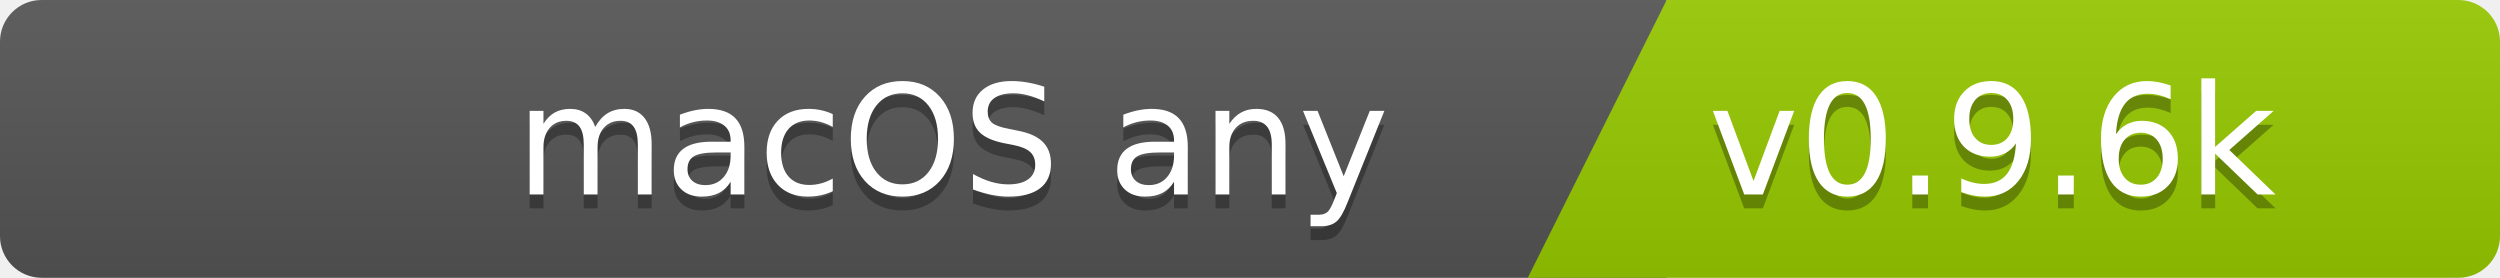
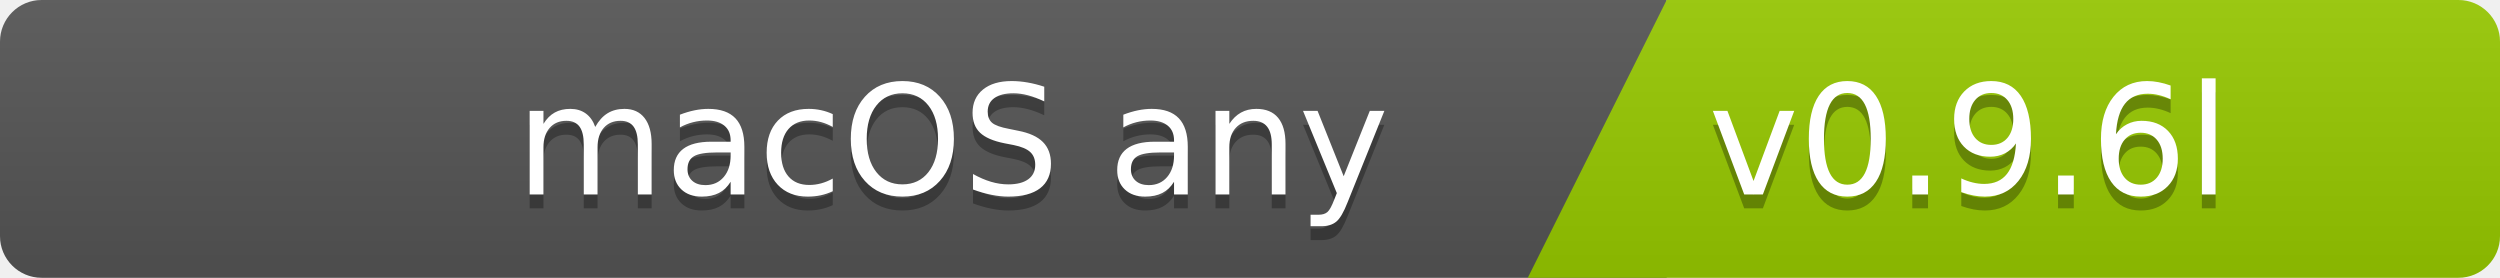
<svg xmlns="http://www.w3.org/2000/svg" width="180" height="20">
  <linearGradient id="b" x2="0" y2="100%">
    <stop offset="0" stop-color="#bbb" stop-opacity=".1" />
    <stop offset="1" stop-opacity=".1" />
  </linearGradient>
  <clipPath id="a">
    <rect width="180" height="20" rx="3" fill="#fff" />
  </clipPath>
  <g clip-path="url(#a)">
    <path fill="#555" d="M0   0h120v20H0z" />
    <path fill="#97ca00" d="M120 0h125v20H110z" />
    <path fill="url(#b)" d="M0   0h180v20H0z" />
  </g>
  <g fill="#fff" font-family="DejaVu Sans,Verdana,Geneva,sans-serif" font-size="110">
    <text x="1000" y="150" fill="#010101" fill-opacity=".3" transform="scale(.1)" text-anchor="end">macOS any</text>
    <text x="1000" y="140" transform="scale(.1)" text-anchor="end">macOS any</text>
-     <text x="1230" y="150" fill="#010101" fill-opacity=".3" transform="scale(.1)" text-anchor="start">v0.9.6k</text>
-     <text x="1230" y="140" transform="scale(.1)" text-anchor="start">v0.9.6k</text>
+     <text x="1230" y="150" fill="#010101" fill-opacity=".3" transform="scale(.1)" text-anchor="start">v0.9.6l</text>
+     <text x="1230" y="140" transform="scale(.1)" text-anchor="start">v0.9.6l</text>
  </g>
</svg>
